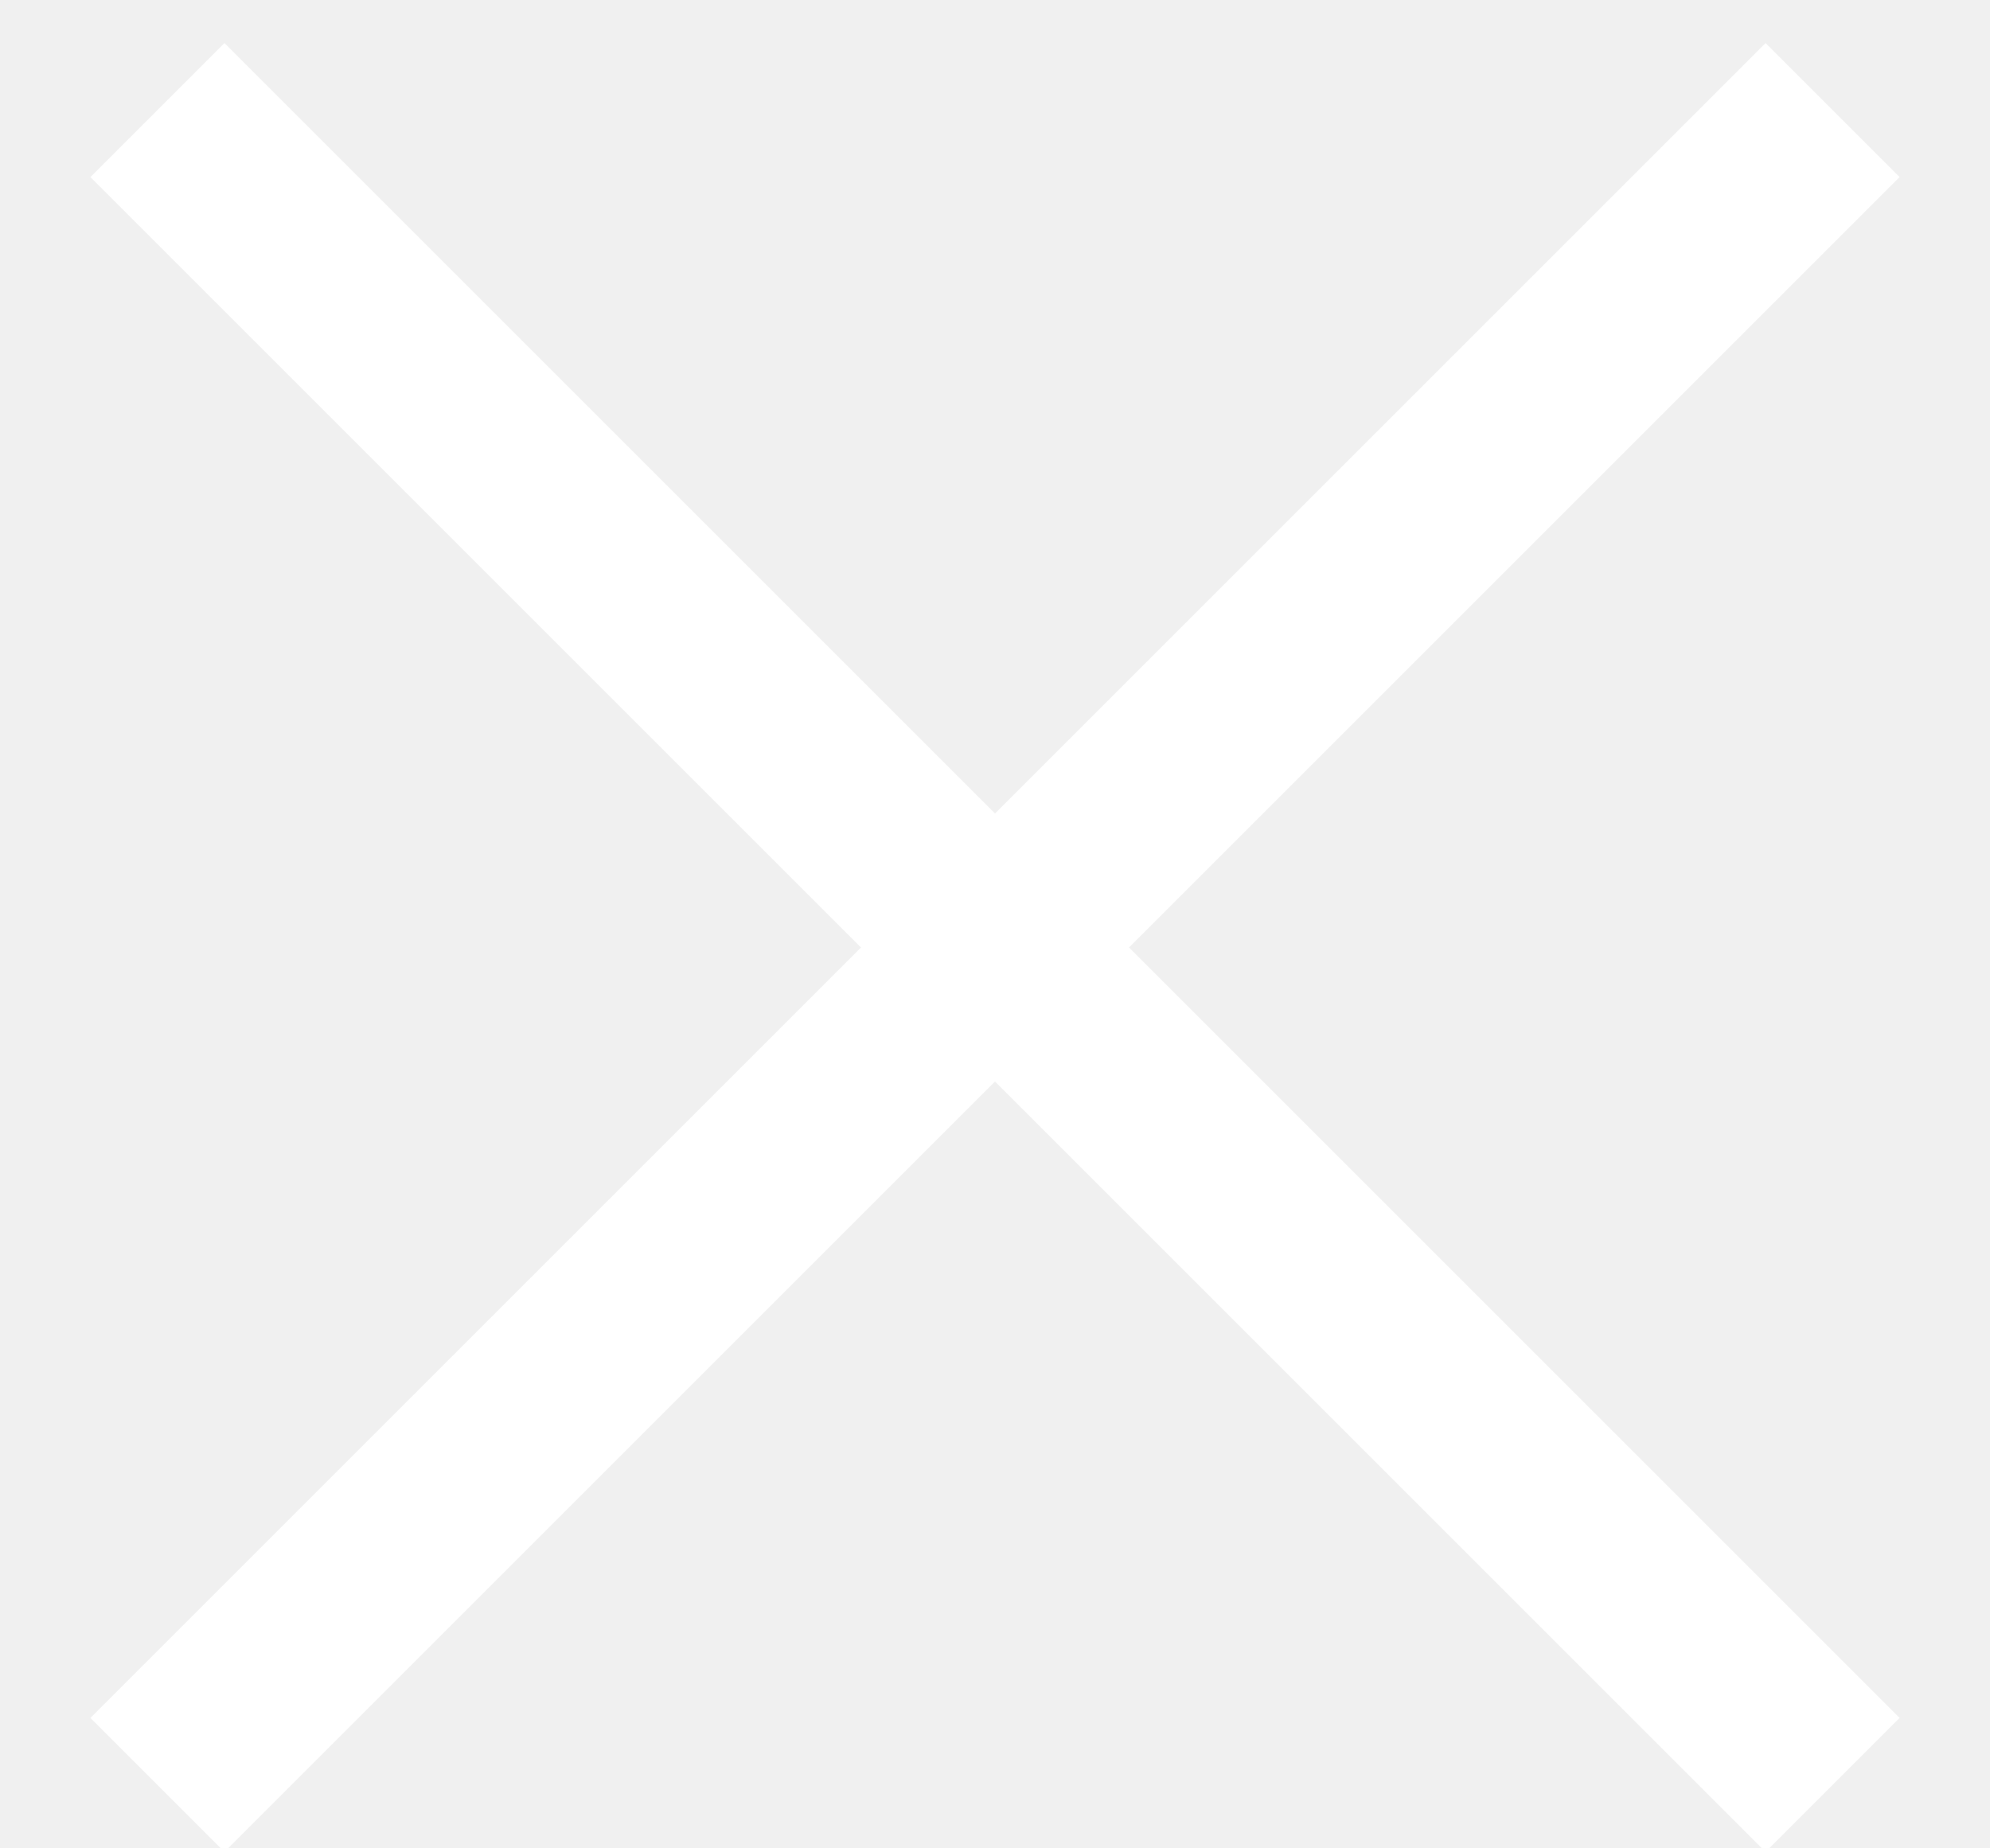
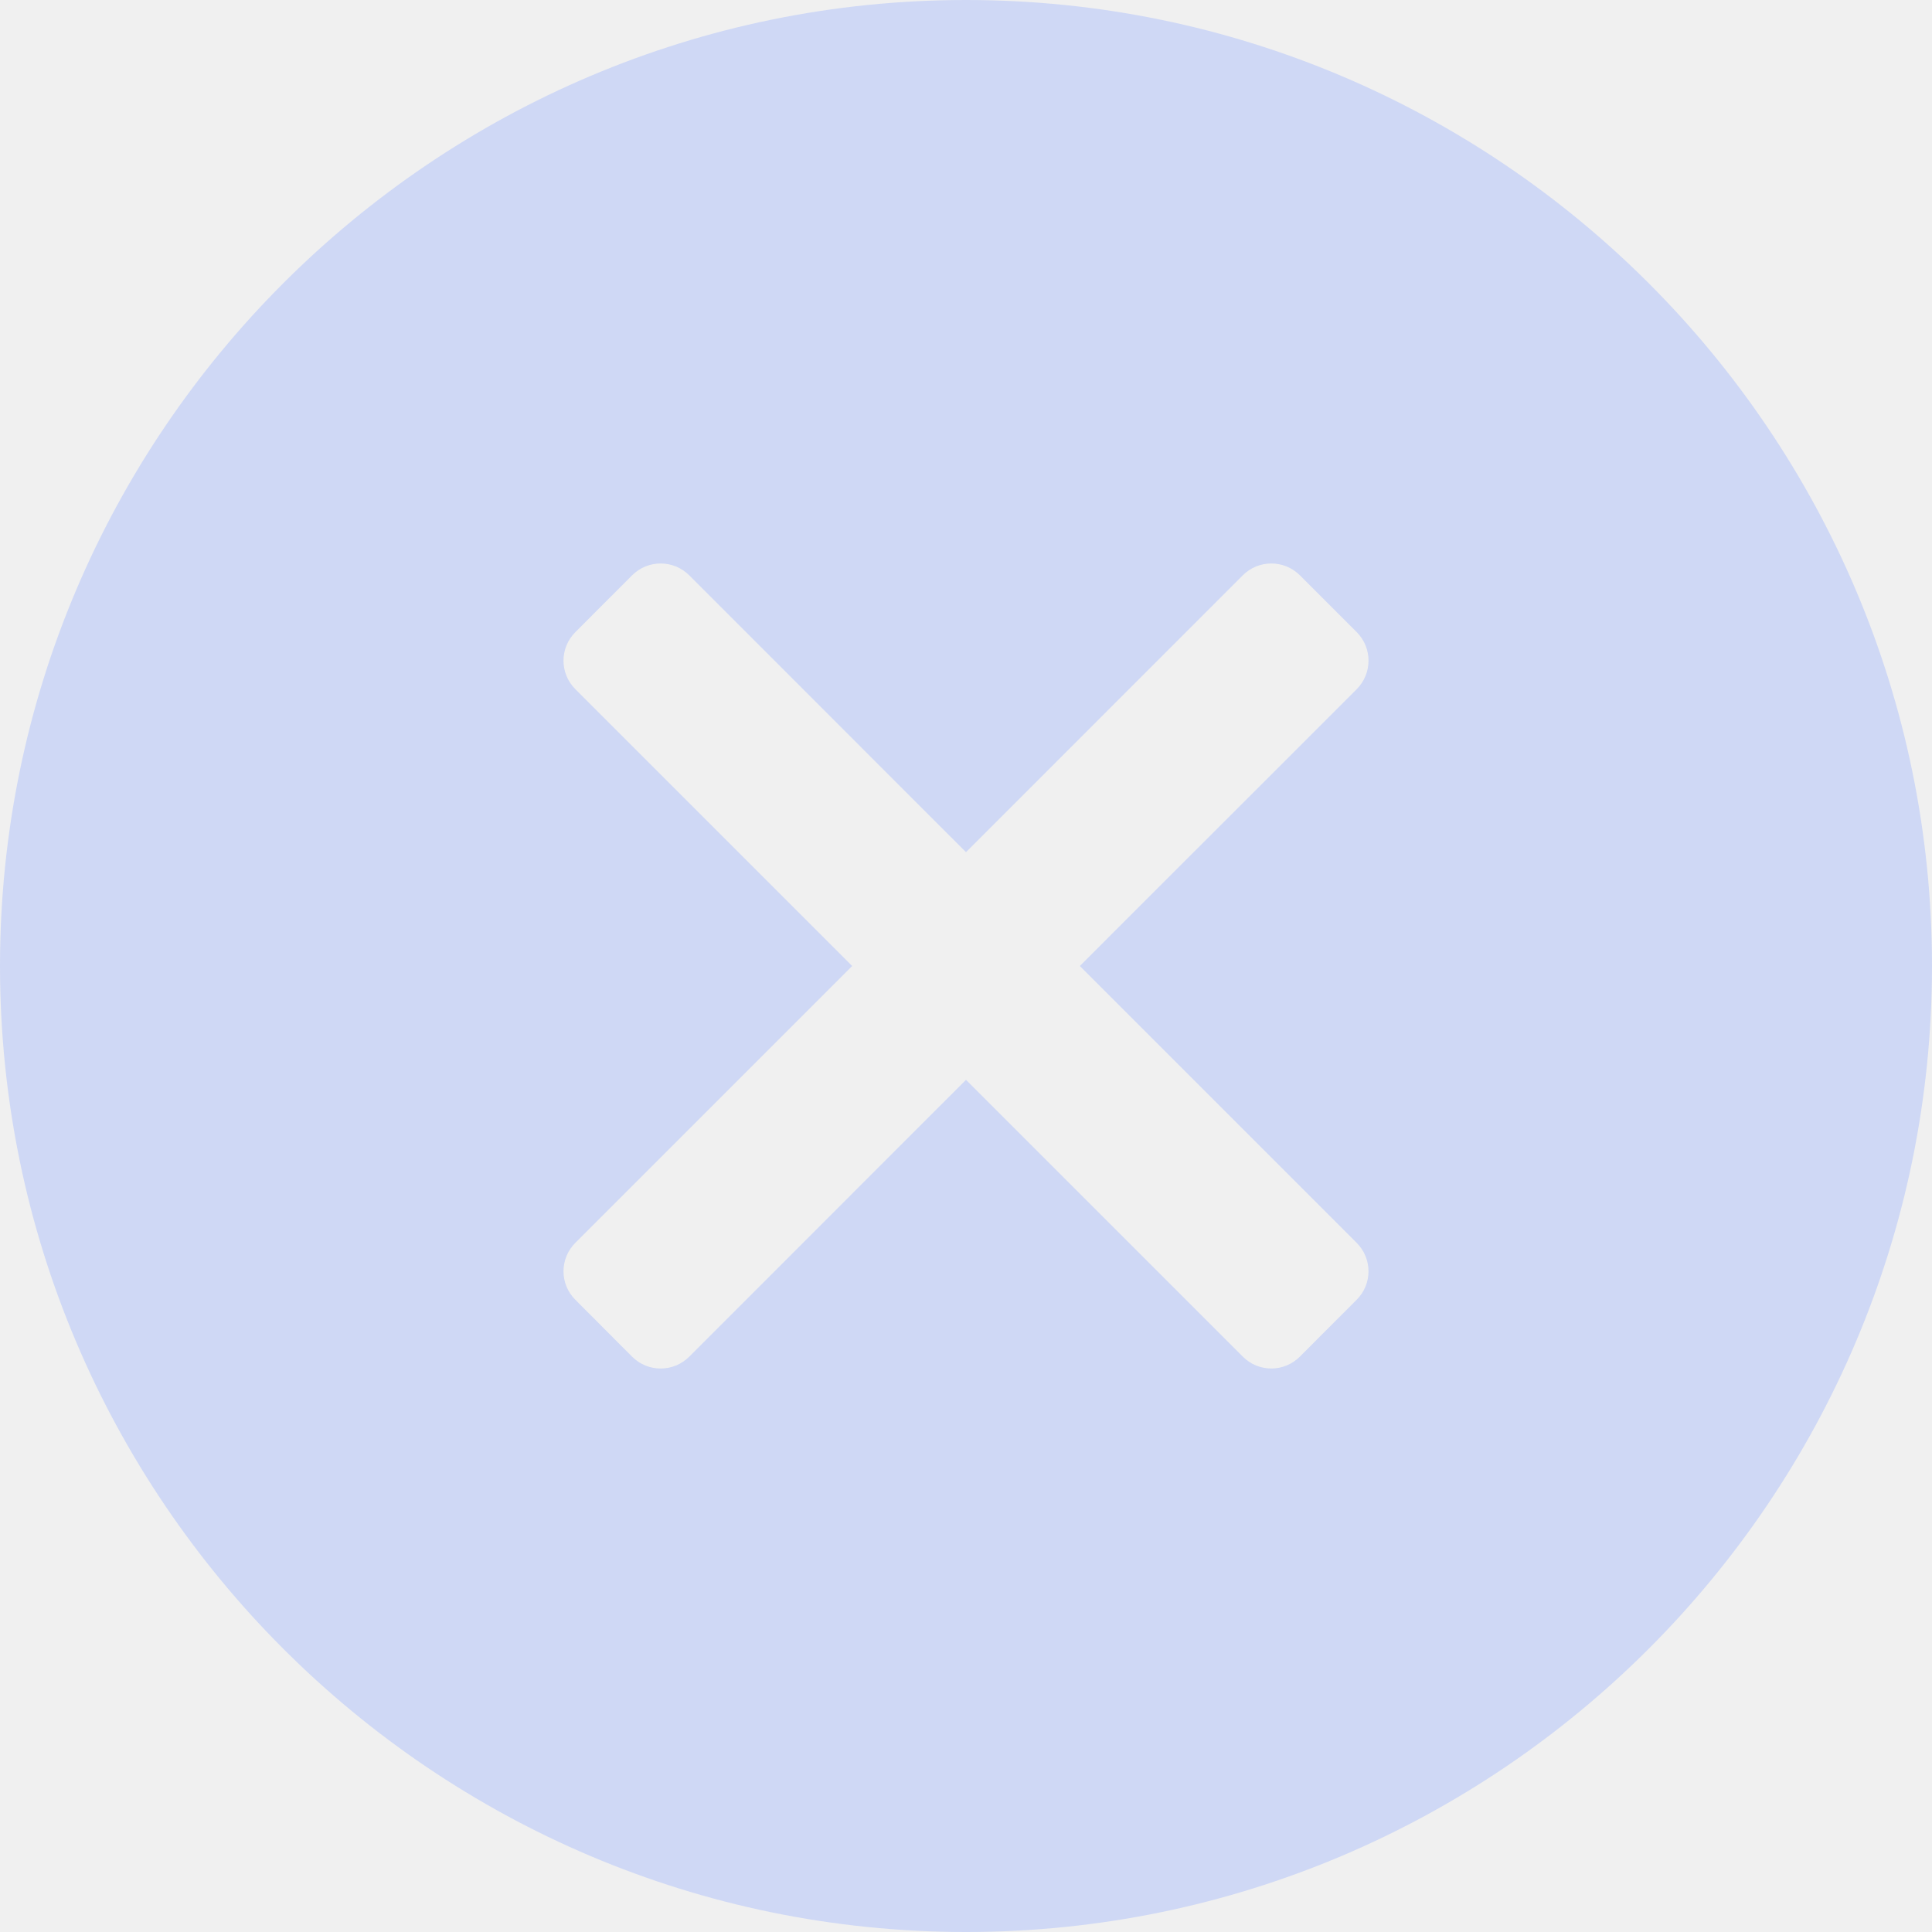
- <svg xmlns="http://www.w3.org/2000/svg" width="14px" height="13px" viewBox="0 0 14 13" version="1.1">
-   <g id="Page-1" stroke="none" stroke-width="1" fill="none" fill-rule="evenodd">
-     <g id="icon-close" fill="#FFFFFF" fill-rule="nonzero">
-       <polygon id="Rectangle" points="0.636 12.088 12.421 0.303 13.364 1.246 1.579 13.031" />
-       <polygon id="Rectangle-Copy-2" points="1.579 0.303 13.364 12.088 12.421 13.031 0.636 1.246" />
-     </g>
-   </g>
+ <svg xmlns="http://www.w3.org/2000/svg" width="24" height="24" viewBox="0 0 24 24" fill="none">
+   <path d="M12 0C5.383 0 0 5.383 0 12C0 18.617 5.383 24 12 24C18.617 24 24 18.617 24 12C24 5.383 18.617 0 12 0ZM16.853 15.439C17.049 15.635 17.049 15.951 16.853 16.146L16.147 16.853C15.951 17.049 15.635 17.049 15.439 16.853L12 13.414L8.561 16.854C8.365 17.049 8.049 17.049 7.853 16.854L7.147 16.146C6.951 15.951 6.951 15.635 7.147 15.439L10.586 12L7.147 8.561C6.951 8.365 6.951 8.049 7.147 7.853L7.853 7.146C8.049 6.951 8.365 6.951 8.561 7.146L12 10.586L15.439 7.146C15.635 6.951 15.951 6.951 16.147 7.146L16.854 7.853C17.049 8.049 17.049 8.365 16.854 8.561L13.414 12L16.853 15.439Z" fill="#CFD8F5" />
</svg>
